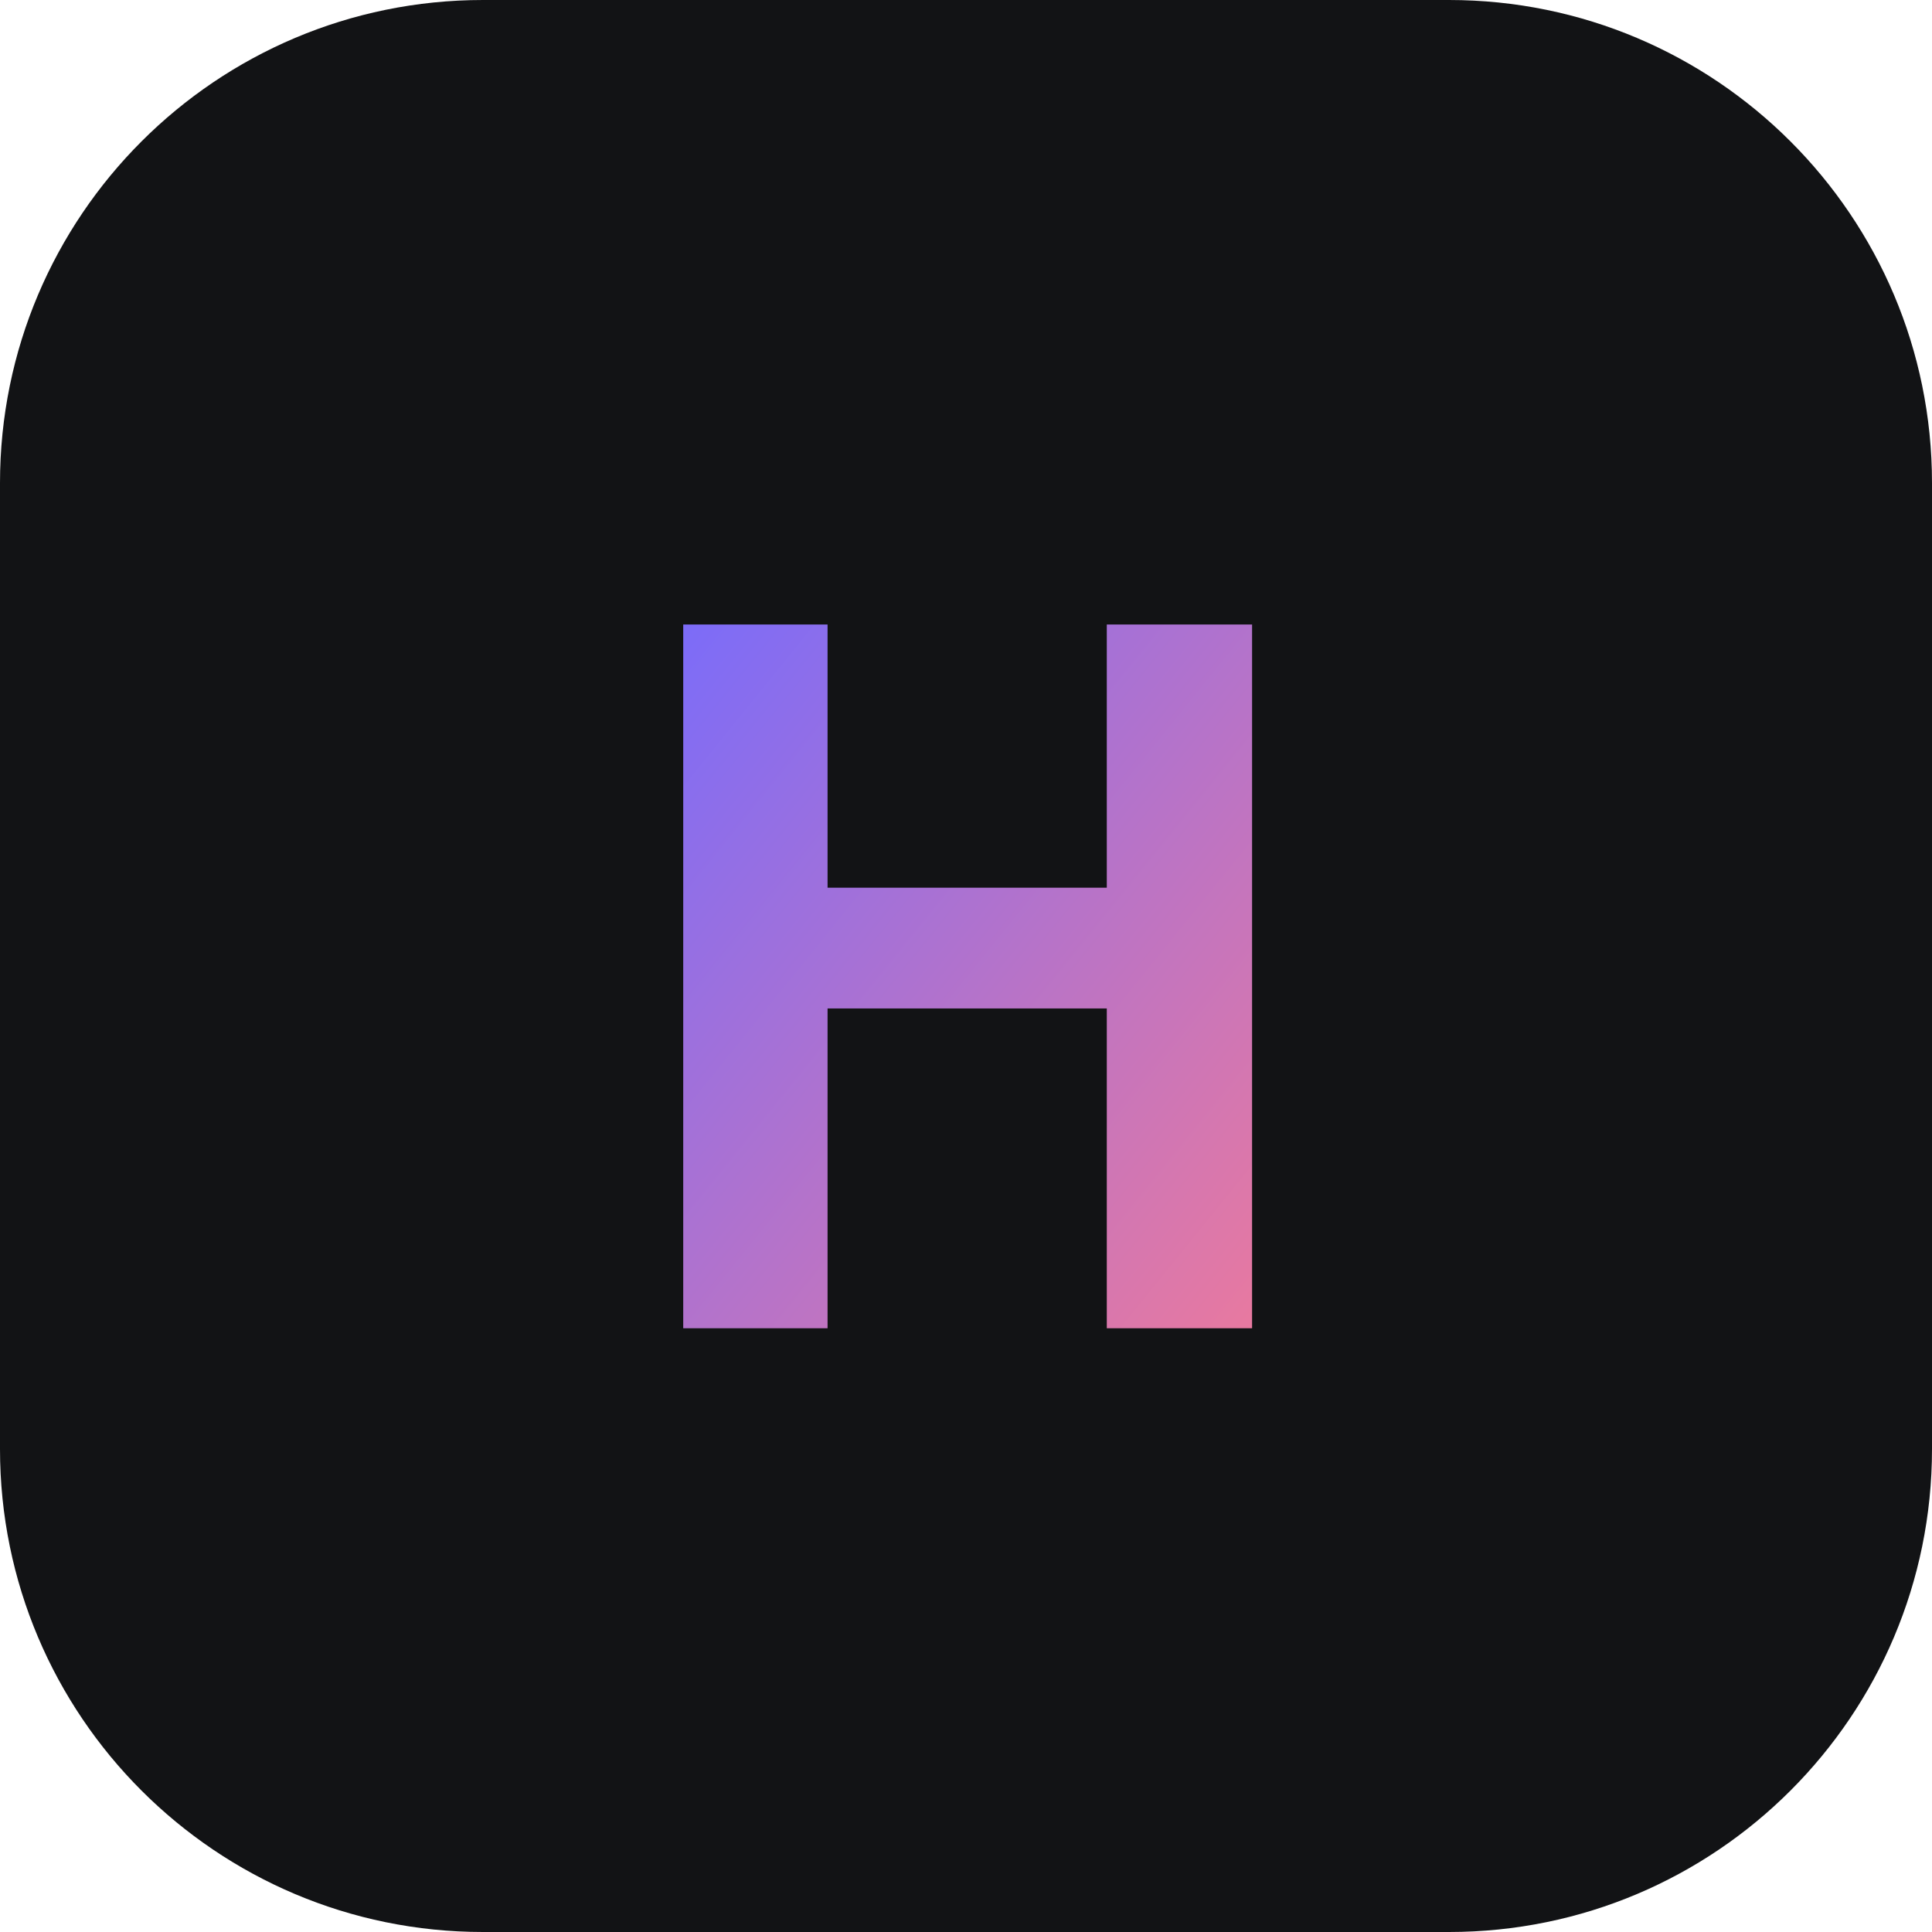
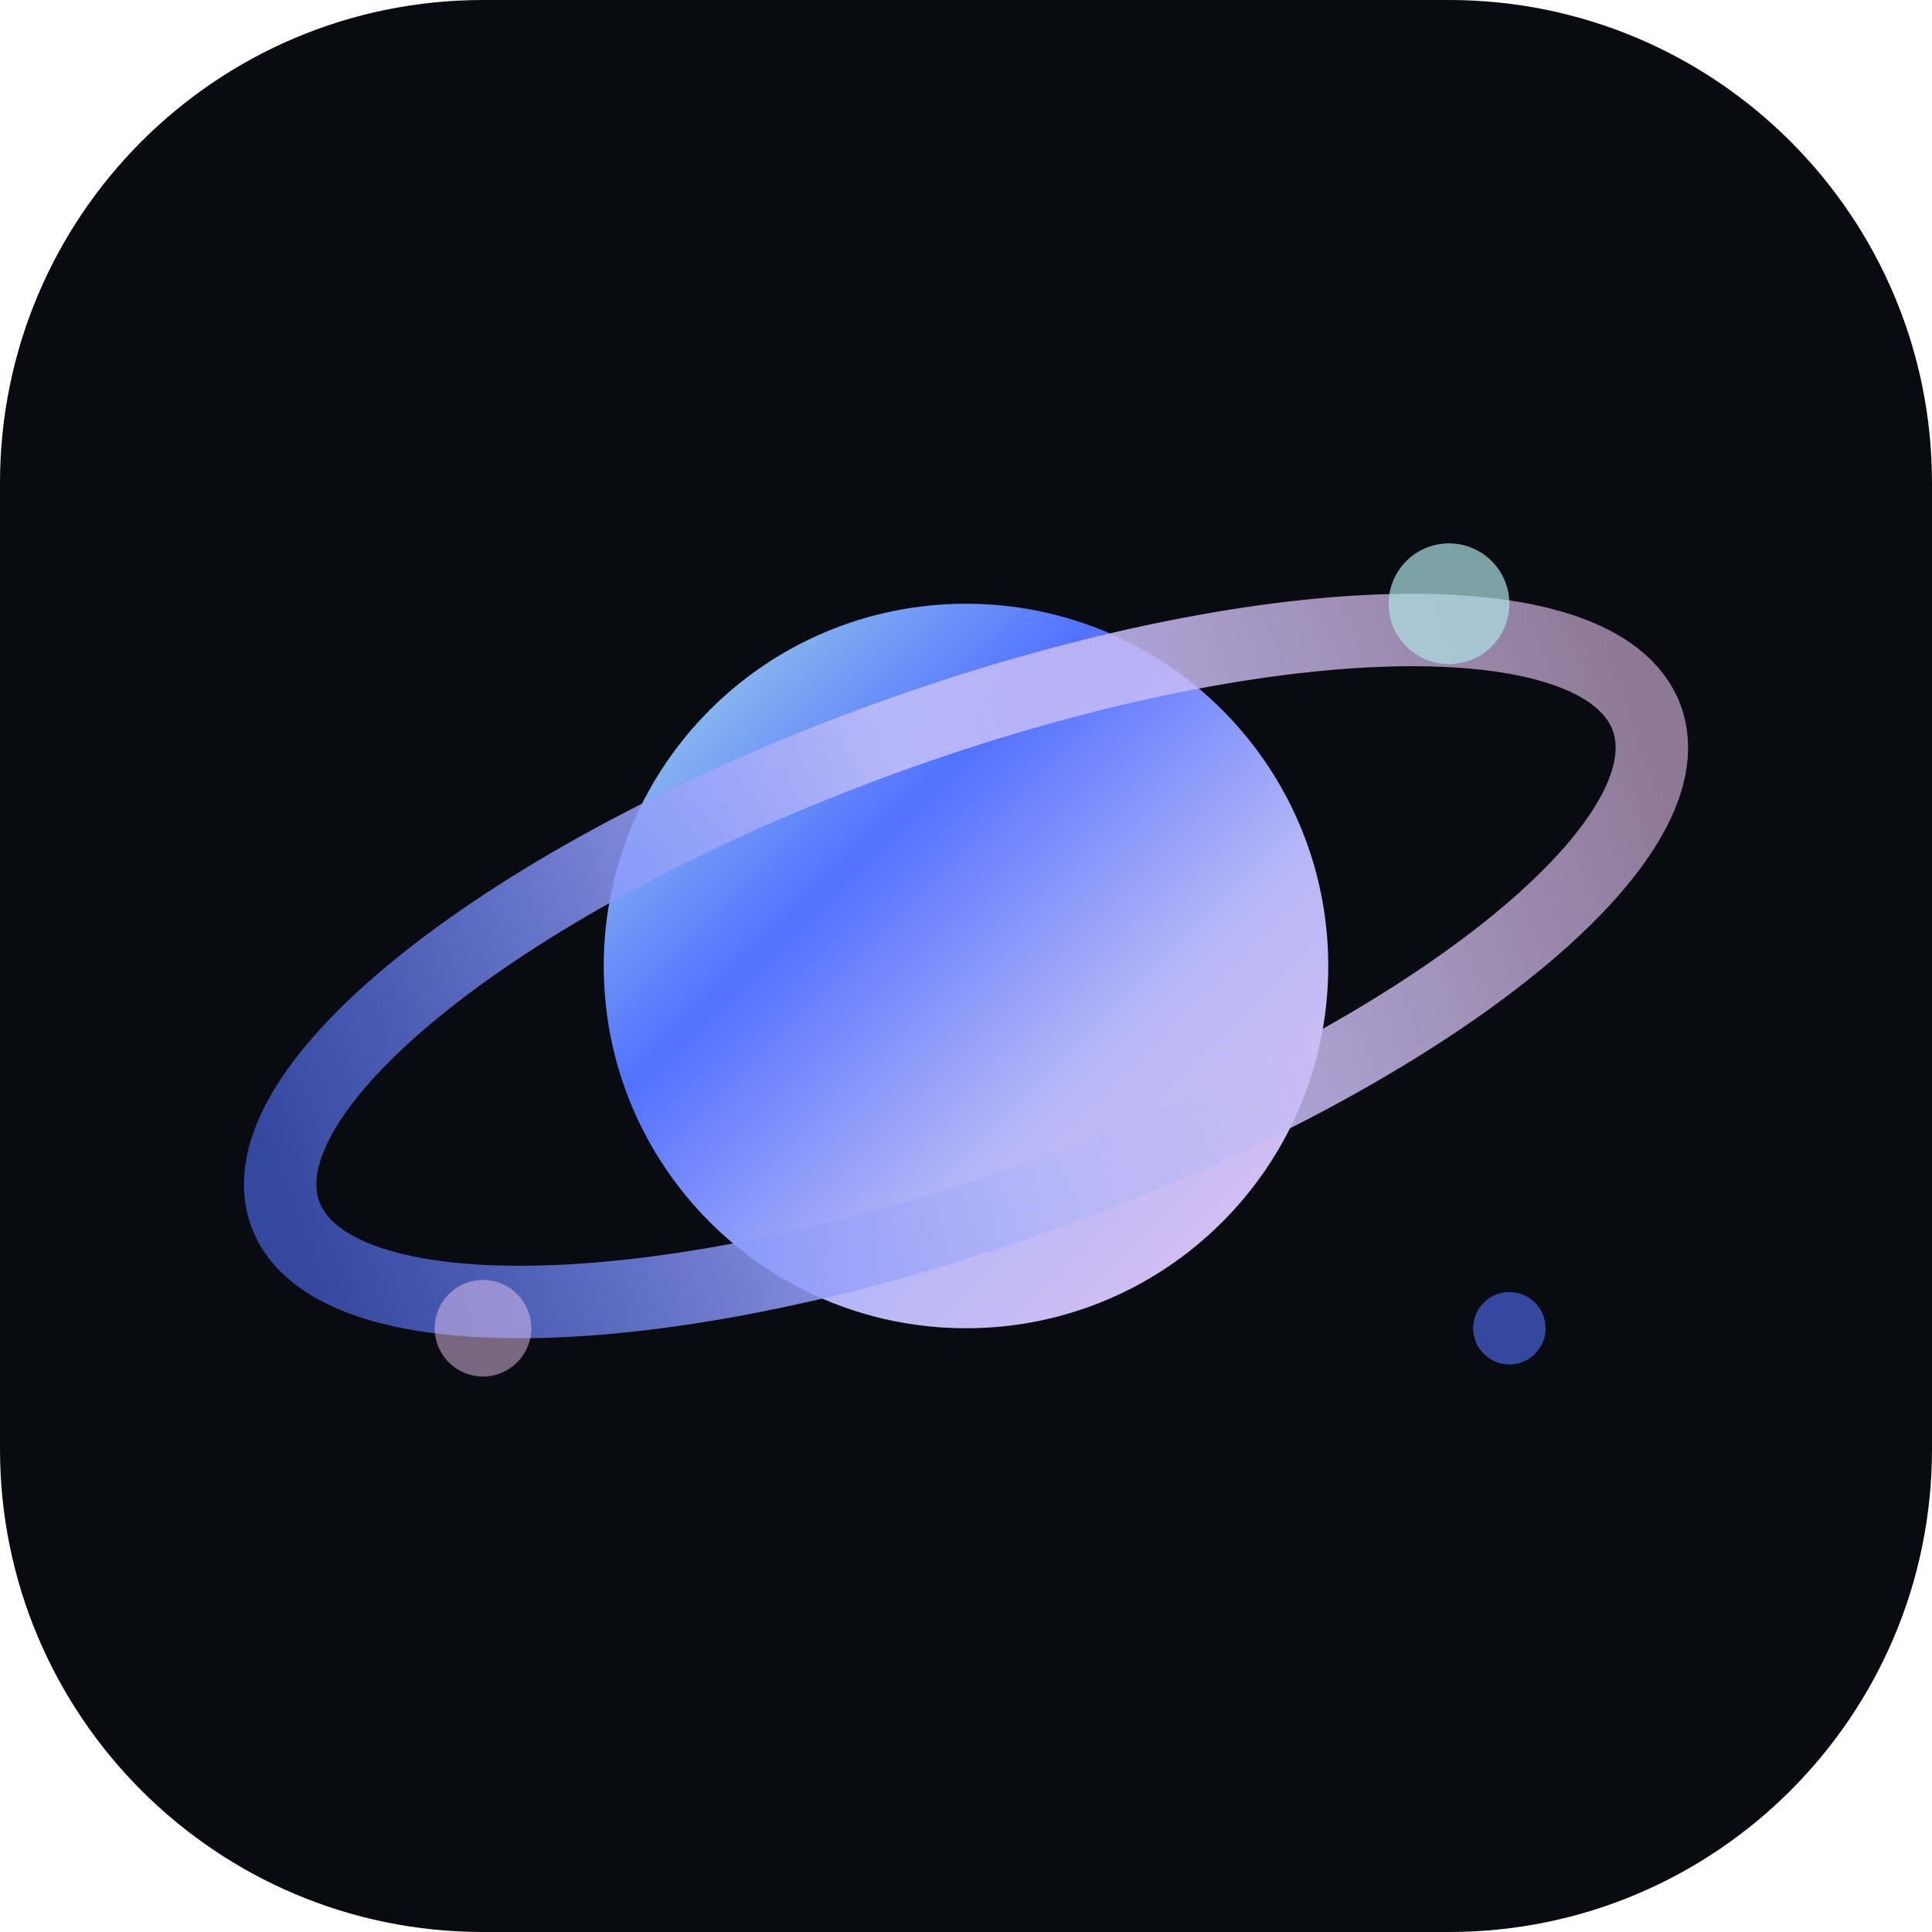
<svg xmlns="http://www.w3.org/2000/svg" viewBox="0 0 32 32">
  <defs>
    <linearGradient id="g" x1="0" y1="0" x2="1" y2="1">
-       <stop offset="0%" stop-color="#7C6CF8" />
-       <stop offset="100%" stop-color="#E879A0" />
+       <stop offset="0%" stop-color="#ACE1E4" />
+       <stop offset="35%" stop-color="#5271FF" />
+       <stop offset="65%" stop-color="#B5B7F6" />
+       <stop offset="100%" stop-color="#E5C3F0" />
+     </linearGradient>
+     <linearGradient id="r" x1="0" y1="0" x2="1" y2="0">
+       <stop offset="0%" stop-color="#5271FF" stop-opacity="0.6" />
+       <stop offset="50%" stop-color="#B5B7F6" />
+       <stop offset="100%" stop-color="#E5C3F0" stop-opacity="0.6" />
    </linearGradient>
  </defs>
-   <rect width="32" height="32" rx="8" fill="#121315" />
-   <text x="16" y="22" text-anchor="middle" font-family="Helvetica Neue, sans-serif" font-weight="700" font-size="16" fill="url(#g)">H</text>
+   <rect width="32" height="32" rx="8" fill="#0a0b10" />
+   <circle cx="16" cy="16" r="6" fill="url(#g)" />
+   <ellipse cx="16" cy="16" rx="12" ry="4" fill="none" stroke="url(#r)" stroke-width="1.2" transform="rotate(-20 16 16)" />
+   <circle cx="24" cy="10" r="1" fill="#ACE1E4" opacity="0.7" />
+   <circle cx="8" cy="22" r="0.8" fill="#E5C3F0" opacity="0.5" />
+   <circle cx="25" cy="22" r="0.6" fill="#5271FF" opacity="0.6" />
</svg>
